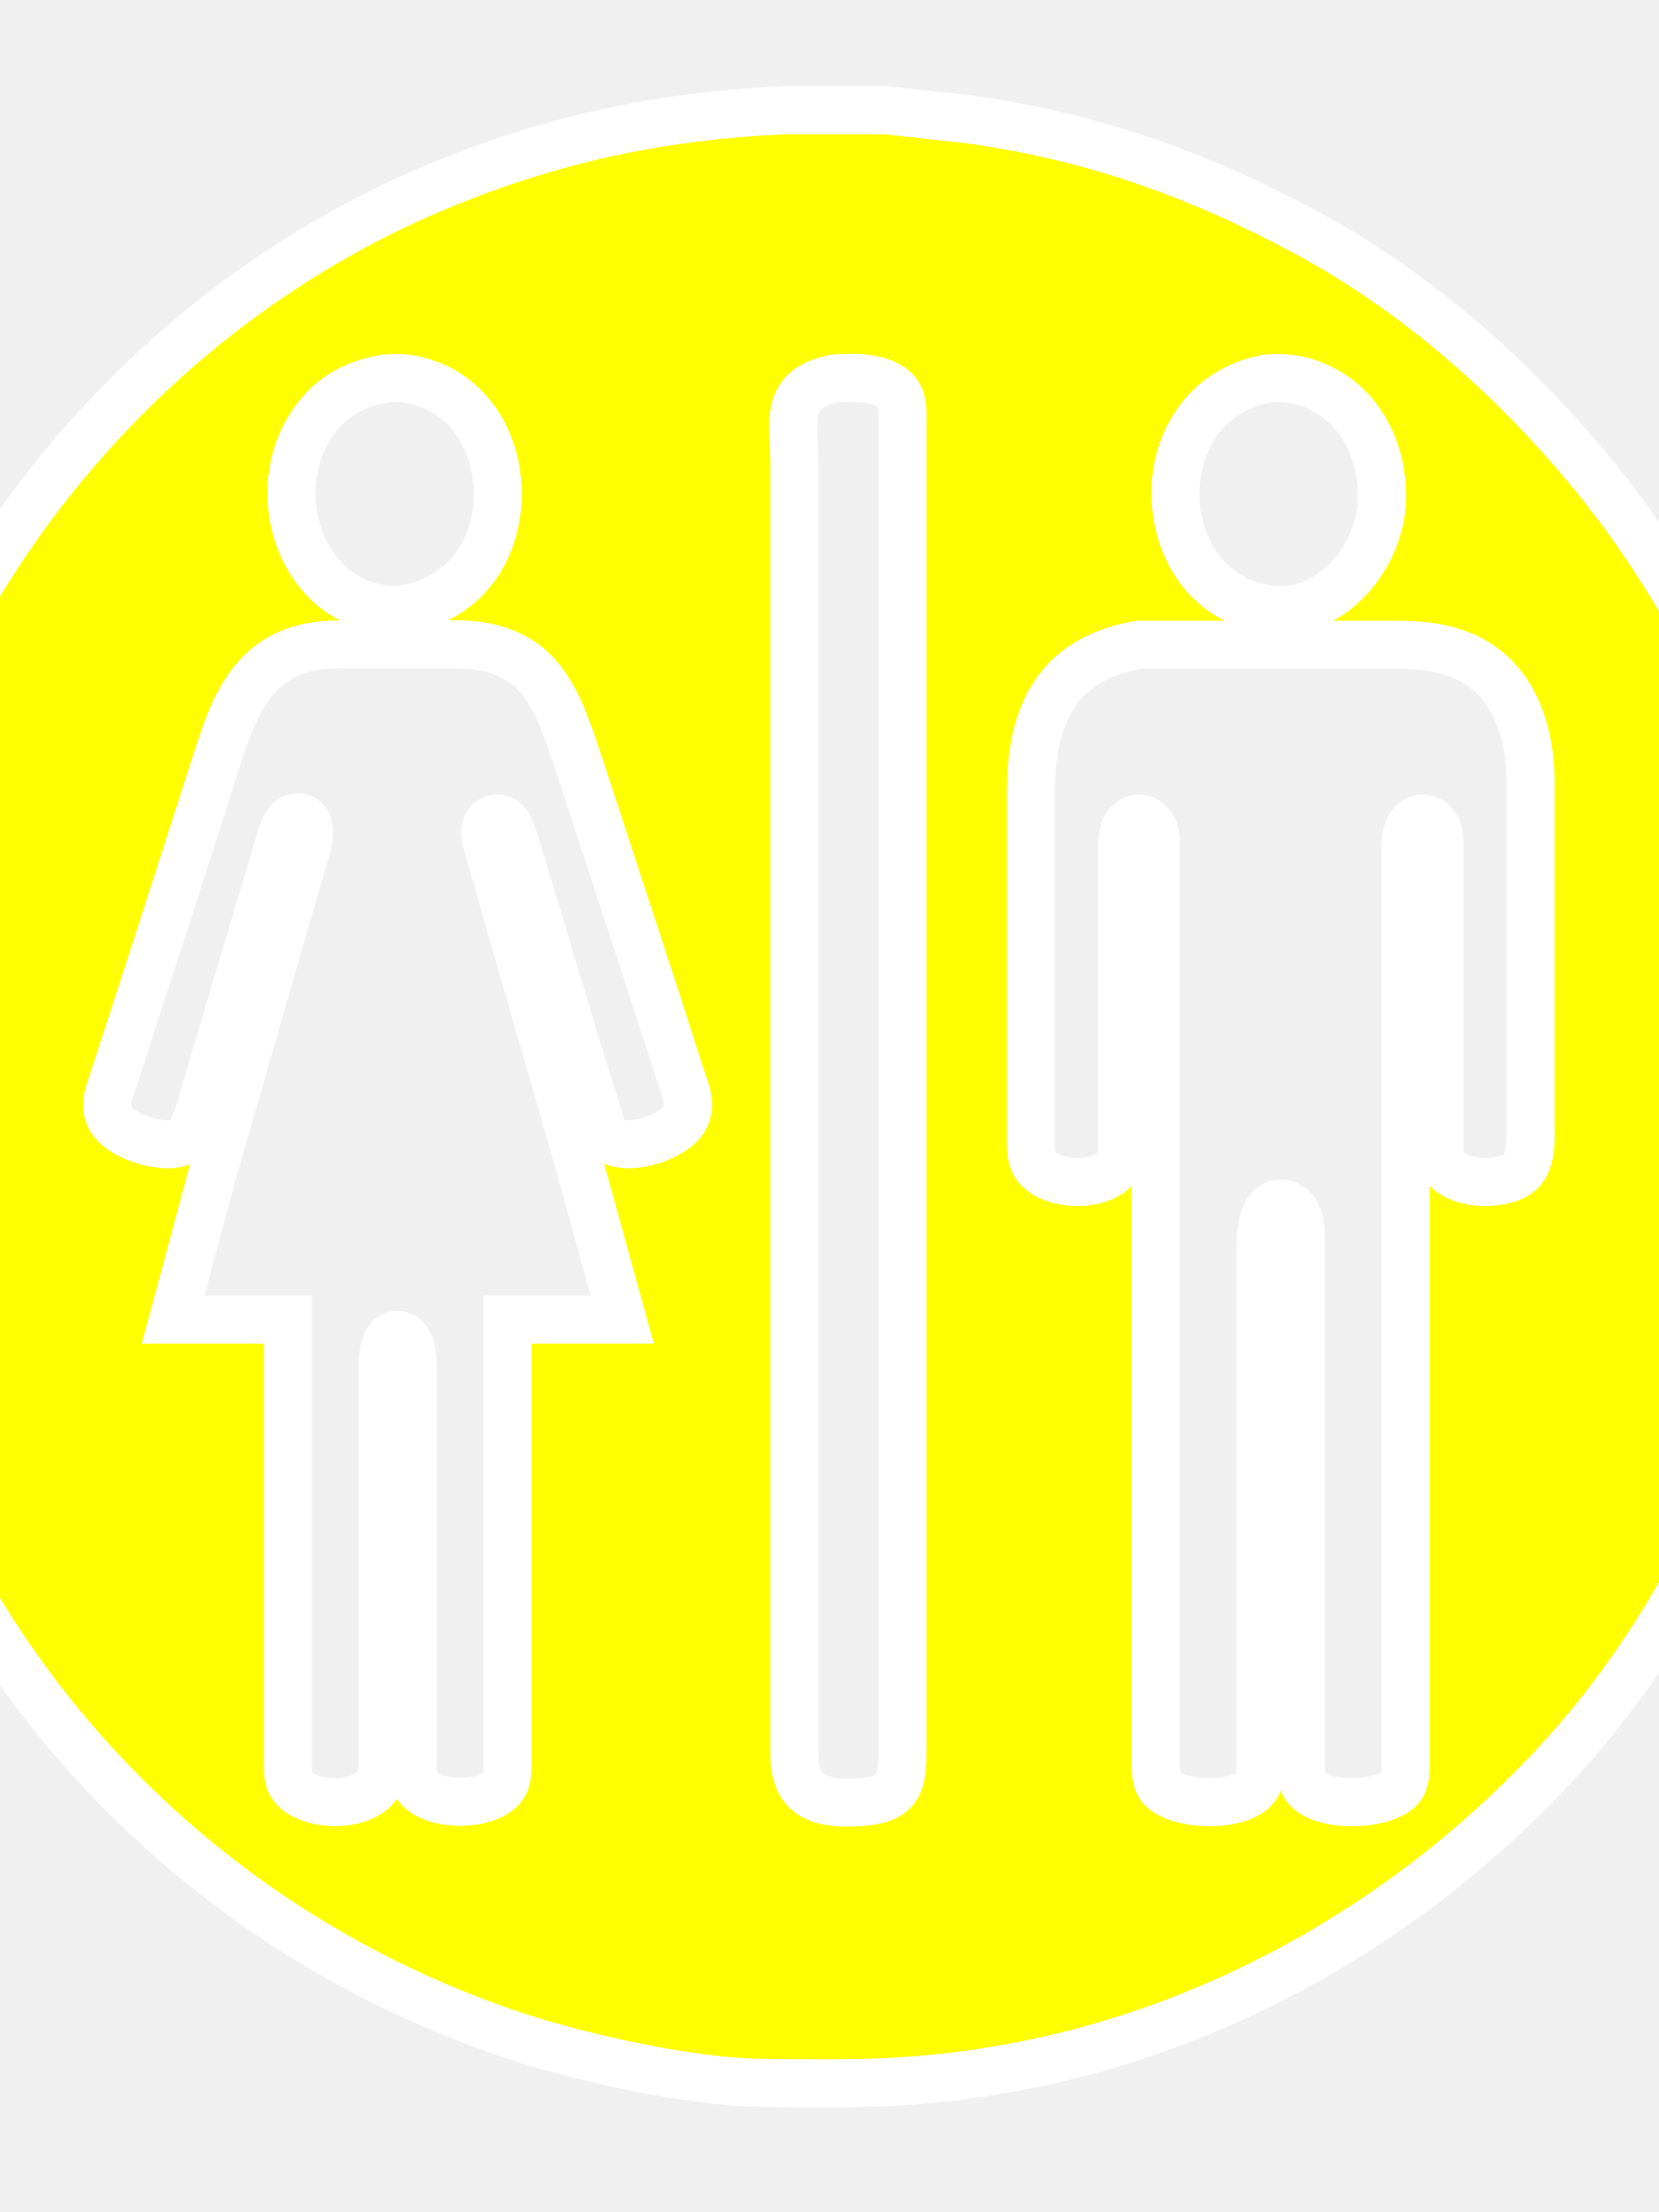
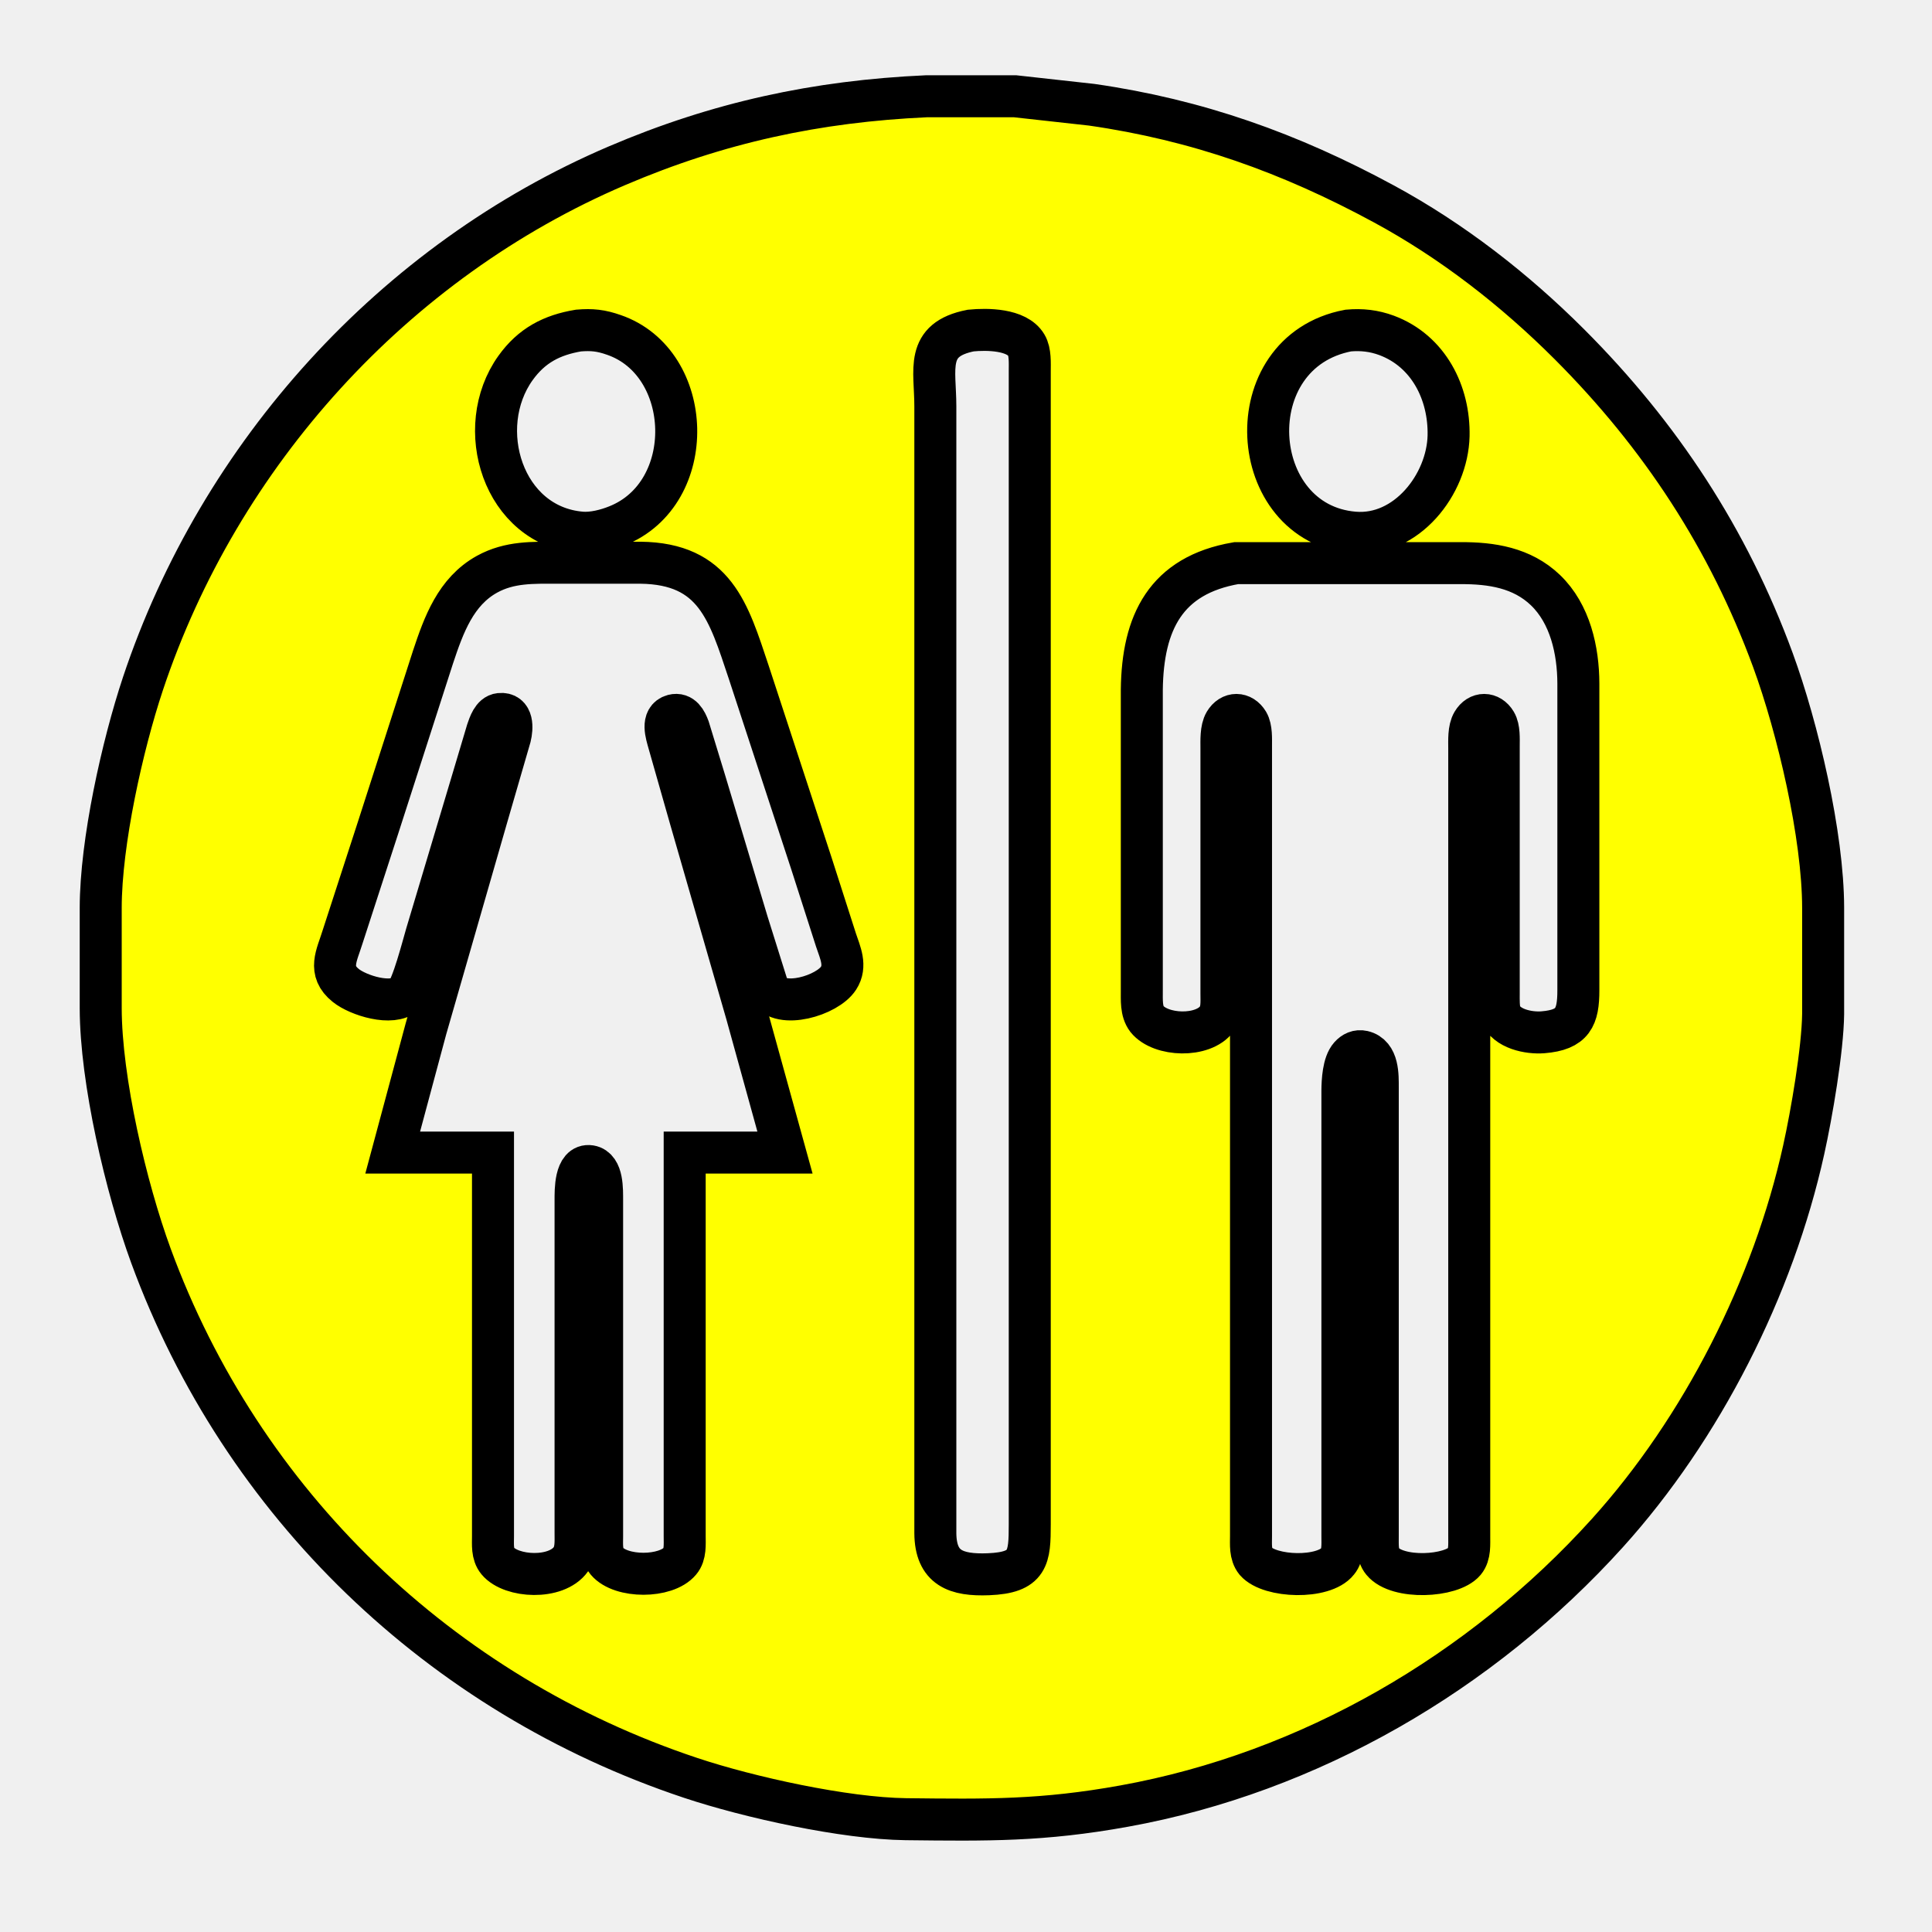
- <svg xmlns="http://www.w3.org/2000/svg" viewBox="15.7 -.8 1 23" width="150" height="200">
-   <path d="M 15.73 0.346 C 15.73 0.346 16.784 0.346 16.784 0.346 C 16.784 0.346 17.696 0.447 17.696 0.447 C 18.956 0.628 20.055 1.021 21.172 1.626 C 21.987 2.067 22.732 2.647 23.385 3.3 C 24.467 4.383 25.277 5.617 25.806 7.058 C 26.103 7.869 26.403 9.146 26.404 10.007 C 26.404 10.007 26.404 11.271 26.404 11.271 C 26.399 11.693 26.267 12.463 26.173 12.886 C 25.811 14.527 24.962 16.203 23.835 17.451 C 22.335 19.111 20.292 20.302 18.083 20.701 C 17.11 20.877 16.46 20.868 15.484 20.857 C 14.757 20.848 13.616 20.597 12.921 20.365 C 9.942 19.372 7.58 17.103 6.497 14.15 C 6.2 13.339 5.9 12.061 5.899 11.201 C 5.899 11.201 5.899 10.007 5.899 10.007 C 5.9 9.229 6.155 8.08 6.402 7.338 C 7.313 4.607 9.389 2.309 12.043 1.174 C 13.25 0.658 14.423 0.405 15.73 0.346 Z M 11.587 3.135 C 11.269 3.188 11.029 3.313 10.837 3.581 C 10.329 4.291 10.685 5.463 11.622 5.541 C 11.757 5.552 11.919 5.511 12.043 5.461 C 13.017 5.076 12.966 3.517 12.008 3.187 C 11.854 3.133 11.748 3.122 11.587 3.135 Z M 16.257 3.135 C 15.707 3.243 15.835 3.594 15.835 4.038 C 15.835 4.038 15.835 6.636 15.835 6.636 C 15.835 6.636 15.835 15.344 15.835 15.344 C 15.835 15.344 15.835 17.451 15.835 17.451 C 15.838 17.87 16.083 17.956 16.468 17.941 C 16.945 17.922 16.959 17.746 16.959 17.345 C 16.959 17.345 16.959 6.39 16.959 6.39 C 16.959 6.39 16.959 3.616 16.959 3.616 C 16.959 3.522 16.967 3.39 16.918 3.308 C 16.805 3.118 16.45 3.116 16.257 3.135 Z M 20.751 3.135 C 19.403 3.39 19.536 5.435 20.821 5.541 C 21.444 5.593 21.931 4.967 21.945 4.389 C 21.956 3.878 21.707 3.38 21.208 3.193 C 21.056 3.137 20.911 3.121 20.751 3.135 Z M 14.045 12.921 C 14.045 12.921 13.589 11.271 13.589 11.271 C 13.589 11.271 12.921 8.954 12.921 8.954 C 12.921 8.954 12.661 8.041 12.661 8.041 C 12.634 7.943 12.569 7.755 12.715 7.715 C 12.82 7.688 12.869 7.786 12.899 7.866 C 12.899 7.866 13.092 8.497 13.092 8.497 C 13.092 8.497 13.598 10.182 13.598 10.182 C 13.598 10.182 13.849 10.982 13.849 10.982 C 13.99 11.219 14.549 11.052 14.682 10.846 C 14.778 10.698 14.703 10.542 14.653 10.393 C 14.653 10.393 14.36 9.48 14.36 9.48 C 14.36 9.48 13.612 7.198 13.612 7.198 C 13.374 6.486 13.213 5.909 12.324 5.899 C 12.324 5.899 11.341 5.899 11.341 5.899 C 11.045 5.899 10.769 5.887 10.498 6.036 C 10.125 6.242 9.982 6.64 9.855 7.022 C 9.855 7.022 9.199 9.059 9.199 9.059 C 9.199 9.059 8.777 10.358 8.777 10.358 C 8.71 10.575 8.599 10.758 8.817 10.932 C 8.963 11.05 9.37 11.179 9.526 11.034 C 9.608 10.958 9.736 10.459 9.776 10.323 C 9.776 10.323 10.322 8.497 10.322 8.497 C 10.322 8.497 10.5 7.9 10.5 7.9 C 10.524 7.83 10.562 7.709 10.65 7.7 C 10.811 7.683 10.798 7.871 10.774 7.97 C 10.774 7.97 10.499 8.918 10.499 8.918 C 10.499 8.918 9.771 11.447 9.771 11.447 C 9.771 11.447 9.375 12.921 9.375 12.921 C 9.375 12.921 10.569 12.921 10.569 12.921 C 10.569 12.921 10.569 17.486 10.569 17.486 C 10.569 17.585 10.557 17.702 10.625 17.783 C 10.787 17.978 11.322 18.008 11.496 17.763 C 11.561 17.671 11.552 17.558 11.552 17.451 C 11.552 17.451 11.552 13.483 11.552 13.483 C 11.552 13.378 11.546 13.055 11.725 13.083 C 11.878 13.108 11.867 13.372 11.868 13.483 C 11.868 13.483 11.868 17.486 11.868 17.486 C 11.868 17.585 11.856 17.702 11.924 17.785 C 12.093 17.986 12.628 17.985 12.795 17.785 C 12.862 17.707 12.851 17.584 12.851 17.486 C 12.851 17.486 12.851 12.921 12.851 12.921 C 12.851 12.921 14.045 12.921 14.045 12.921 Z M 19.417 5.904 C 18.575 6.049 18.303 6.614 18.293 7.409 C 18.293 7.409 18.293 10.99 18.293 10.99 C 18.294 11.1 18.282 11.236 18.354 11.331 C 18.519 11.536 19.022 11.552 19.185 11.331 C 19.252 11.245 19.241 11.13 19.241 11.025 C 19.241 11.025 19.241 8.111 19.241 8.111 C 19.241 8.018 19.234 7.881 19.282 7.8 C 19.353 7.681 19.486 7.682 19.557 7.8 C 19.599 7.872 19.593 7.994 19.593 8.076 C 19.593 8.076 19.593 17.486 19.593 17.486 C 19.593 17.584 19.581 17.703 19.649 17.787 C 19.818 17.98 20.459 18 20.625 17.787 C 20.691 17.708 20.681 17.587 20.681 17.486 C 20.681 17.486 20.681 14.607 20.681 14.607 C 20.681 14.607 20.681 12.184 20.681 12.184 C 20.682 12.068 20.692 11.863 20.772 11.774 C 20.812 11.729 20.864 11.704 20.925 11.718 C 21.11 11.761 21.102 12.004 21.102 12.149 C 21.102 12.149 21.102 17.486 21.102 17.486 C 21.103 17.586 21.091 17.706 21.159 17.788 C 21.336 18.005 21.978 17.974 22.135 17.788 C 22.202 17.707 22.19 17.584 22.191 17.486 C 22.191 17.486 22.191 8.111 22.191 8.111 C 22.191 8.018 22.183 7.881 22.232 7.8 C 22.302 7.681 22.436 7.682 22.506 7.8 C 22.549 7.872 22.542 7.994 22.542 8.076 C 22.542 8.076 22.542 11.025 22.542 11.025 C 22.542 11.095 22.538 11.206 22.563 11.27 C 22.633 11.448 22.897 11.503 23.069 11.489 C 23.426 11.46 23.49 11.309 23.49 10.99 C 23.49 10.99 23.49 7.338 23.49 7.338 C 23.489 6.944 23.393 6.508 23.098 6.225 C 22.819 5.958 22.455 5.902 22.085 5.904 C 22.085 5.904 19.417 5.904 19.417 5.904 Z" fill="#ffff00" stroke="#fff" stroke-width=".5" />
+ <svg xmlns="http://www.w3.org/2000/svg" viewBox="15.7 -.8 1 23" width="200" height="200">
+   <path d="M 15.73 0.346 C 15.73 0.346 16.784 0.346 16.784 0.346 C 16.784 0.346 17.696 0.447 17.696 0.447 C 18.956 0.628 20.055 1.021 21.172 1.626 C 21.987 2.067 22.732 2.647 23.385 3.3 C 24.467 4.383 25.277 5.617 25.806 7.058 C 26.103 7.869 26.403 9.146 26.404 10.007 C 26.404 10.007 26.404 11.271 26.404 11.271 C 26.399 11.693 26.267 12.463 26.173 12.886 C 25.811 14.527 24.962 16.203 23.835 17.451 C 22.335 19.111 20.292 20.302 18.083 20.701 C 17.11 20.877 16.46 20.868 15.484 20.857 C 14.757 20.848 13.616 20.597 12.921 20.365 C 9.942 19.372 7.58 17.103 6.497 14.15 C 6.2 13.339 5.9 12.061 5.899 11.201 C 5.899 11.201 5.899 10.007 5.899 10.007 C 5.9 9.229 6.155 8.08 6.402 7.338 C 7.313 4.607 9.389 2.309 12.043 1.174 C 13.25 0.658 14.423 0.405 15.73 0.346 Z M 11.587 3.135 C 11.269 3.188 11.029 3.313 10.837 3.581 C 10.329 4.291 10.685 5.463 11.622 5.541 C 11.757 5.552 11.919 5.511 12.043 5.461 C 13.017 5.076 12.966 3.517 12.008 3.187 C 11.854 3.133 11.748 3.122 11.587 3.135 Z M 16.257 3.135 C 15.707 3.243 15.835 3.594 15.835 4.038 C 15.835 4.038 15.835 6.636 15.835 6.636 C 15.835 6.636 15.835 15.344 15.835 15.344 C 15.835 15.344 15.835 17.451 15.835 17.451 C 15.838 17.87 16.083 17.956 16.468 17.941 C 16.945 17.922 16.959 17.746 16.959 17.345 C 16.959 17.345 16.959 6.39 16.959 6.39 C 16.959 6.39 16.959 3.616 16.959 3.616 C 16.959 3.522 16.967 3.39 16.918 3.308 C 16.805 3.118 16.45 3.116 16.257 3.135 Z M 20.751 3.135 C 19.403 3.39 19.536 5.435 20.821 5.541 C 21.444 5.593 21.931 4.967 21.945 4.389 C 21.956 3.878 21.707 3.38 21.208 3.193 C 21.056 3.137 20.911 3.121 20.751 3.135 Z M 14.045 12.921 C 14.045 12.921 13.589 11.271 13.589 11.271 C 13.589 11.271 12.921 8.954 12.921 8.954 C 12.921 8.954 12.661 8.041 12.661 8.041 C 12.634 7.943 12.569 7.755 12.715 7.715 C 12.82 7.688 12.869 7.786 12.899 7.866 C 12.899 7.866 13.092 8.497 13.092 8.497 C 13.092 8.497 13.598 10.182 13.598 10.182 C 13.598 10.182 13.849 10.982 13.849 10.982 C 13.99 11.219 14.549 11.052 14.682 10.846 C 14.778 10.698 14.703 10.542 14.653 10.393 C 14.653 10.393 14.36 9.48 14.36 9.48 C 14.36 9.48 13.612 7.198 13.612 7.198 C 13.374 6.486 13.213 5.909 12.324 5.899 C 12.324 5.899 11.341 5.899 11.341 5.899 C 11.045 5.899 10.769 5.887 10.498 6.036 C 10.125 6.242 9.982 6.64 9.855 7.022 C 9.855 7.022 9.199 9.059 9.199 9.059 C 9.199 9.059 8.777 10.358 8.777 10.358 C 8.71 10.575 8.599 10.758 8.817 10.932 C 8.963 11.05 9.37 11.179 9.526 11.034 C 9.608 10.958 9.736 10.459 9.776 10.323 C 9.776 10.323 10.322 8.497 10.322 8.497 C 10.322 8.497 10.5 7.9 10.5 7.9 C 10.524 7.83 10.562 7.709 10.65 7.7 C 10.811 7.683 10.798 7.871 10.774 7.97 C 10.774 7.97 10.499 8.918 10.499 8.918 C 10.499 8.918 9.771 11.447 9.771 11.447 C 9.771 11.447 9.375 12.921 9.375 12.921 C 9.375 12.921 10.569 12.921 10.569 12.921 C 10.569 12.921 10.569 17.486 10.569 17.486 C 10.569 17.585 10.557 17.702 10.625 17.783 C 10.787 17.978 11.322 18.008 11.496 17.763 C 11.561 17.671 11.552 17.558 11.552 17.451 C 11.552 17.451 11.552 13.483 11.552 13.483 C 11.552 13.378 11.546 13.055 11.725 13.083 C 11.878 13.108 11.867 13.372 11.868 13.483 C 11.868 13.483 11.868 17.486 11.868 17.486 C 11.868 17.585 11.856 17.702 11.924 17.785 C 12.093 17.986 12.628 17.985 12.795 17.785 C 12.862 17.707 12.851 17.584 12.851 17.486 C 12.851 17.486 12.851 12.921 12.851 12.921 C 12.851 12.921 14.045 12.921 14.045 12.921 Z M 19.417 5.904 C 18.575 6.049 18.303 6.614 18.293 7.409 C 18.293 7.409 18.293 10.99 18.293 10.99 C 18.294 11.1 18.282 11.236 18.354 11.331 C 18.519 11.536 19.022 11.552 19.185 11.331 C 19.252 11.245 19.241 11.13 19.241 11.025 C 19.241 11.025 19.241 8.111 19.241 8.111 C 19.241 8.018 19.234 7.881 19.282 7.8 C 19.353 7.681 19.486 7.682 19.557 7.8 C 19.599 7.872 19.593 7.994 19.593 8.076 C 19.593 8.076 19.593 17.486 19.593 17.486 C 19.593 17.584 19.581 17.703 19.649 17.787 C 19.818 17.98 20.459 18 20.625 17.787 C 20.691 17.708 20.681 17.587 20.681 17.486 C 20.681 17.486 20.681 14.607 20.681 14.607 C 20.681 14.607 20.681 12.184 20.681 12.184 C 20.682 12.068 20.692 11.863 20.772 11.774 C 20.812 11.729 20.864 11.704 20.925 11.718 C 21.11 11.761 21.102 12.004 21.102 12.149 C 21.102 12.149 21.102 17.486 21.102 17.486 C 21.103 17.586 21.091 17.706 21.159 17.788 C 21.336 18.005 21.978 17.974 22.135 17.788 C 22.202 17.707 22.19 17.584 22.191 17.486 C 22.191 17.486 22.191 8.111 22.191 8.111 C 22.191 8.018 22.183 7.881 22.232 7.8 C 22.302 7.681 22.436 7.682 22.506 7.8 C 22.549 7.872 22.542 7.994 22.542 8.076 C 22.542 8.076 22.542 11.025 22.542 11.025 C 22.542 11.095 22.538 11.206 22.563 11.27 C 22.633 11.448 22.897 11.503 23.069 11.489 C 23.426 11.46 23.49 11.309 23.49 10.99 C 23.49 10.99 23.49 7.338 23.49 7.338 C 23.489 6.944 23.393 6.508 23.098 6.225 C 22.819 5.958 22.455 5.902 22.085 5.904 C 22.085 5.904 19.417 5.904 19.417 5.904 Z" fill="#ffff00" stroke="#000" stroke-width=".5" />
</svg>
